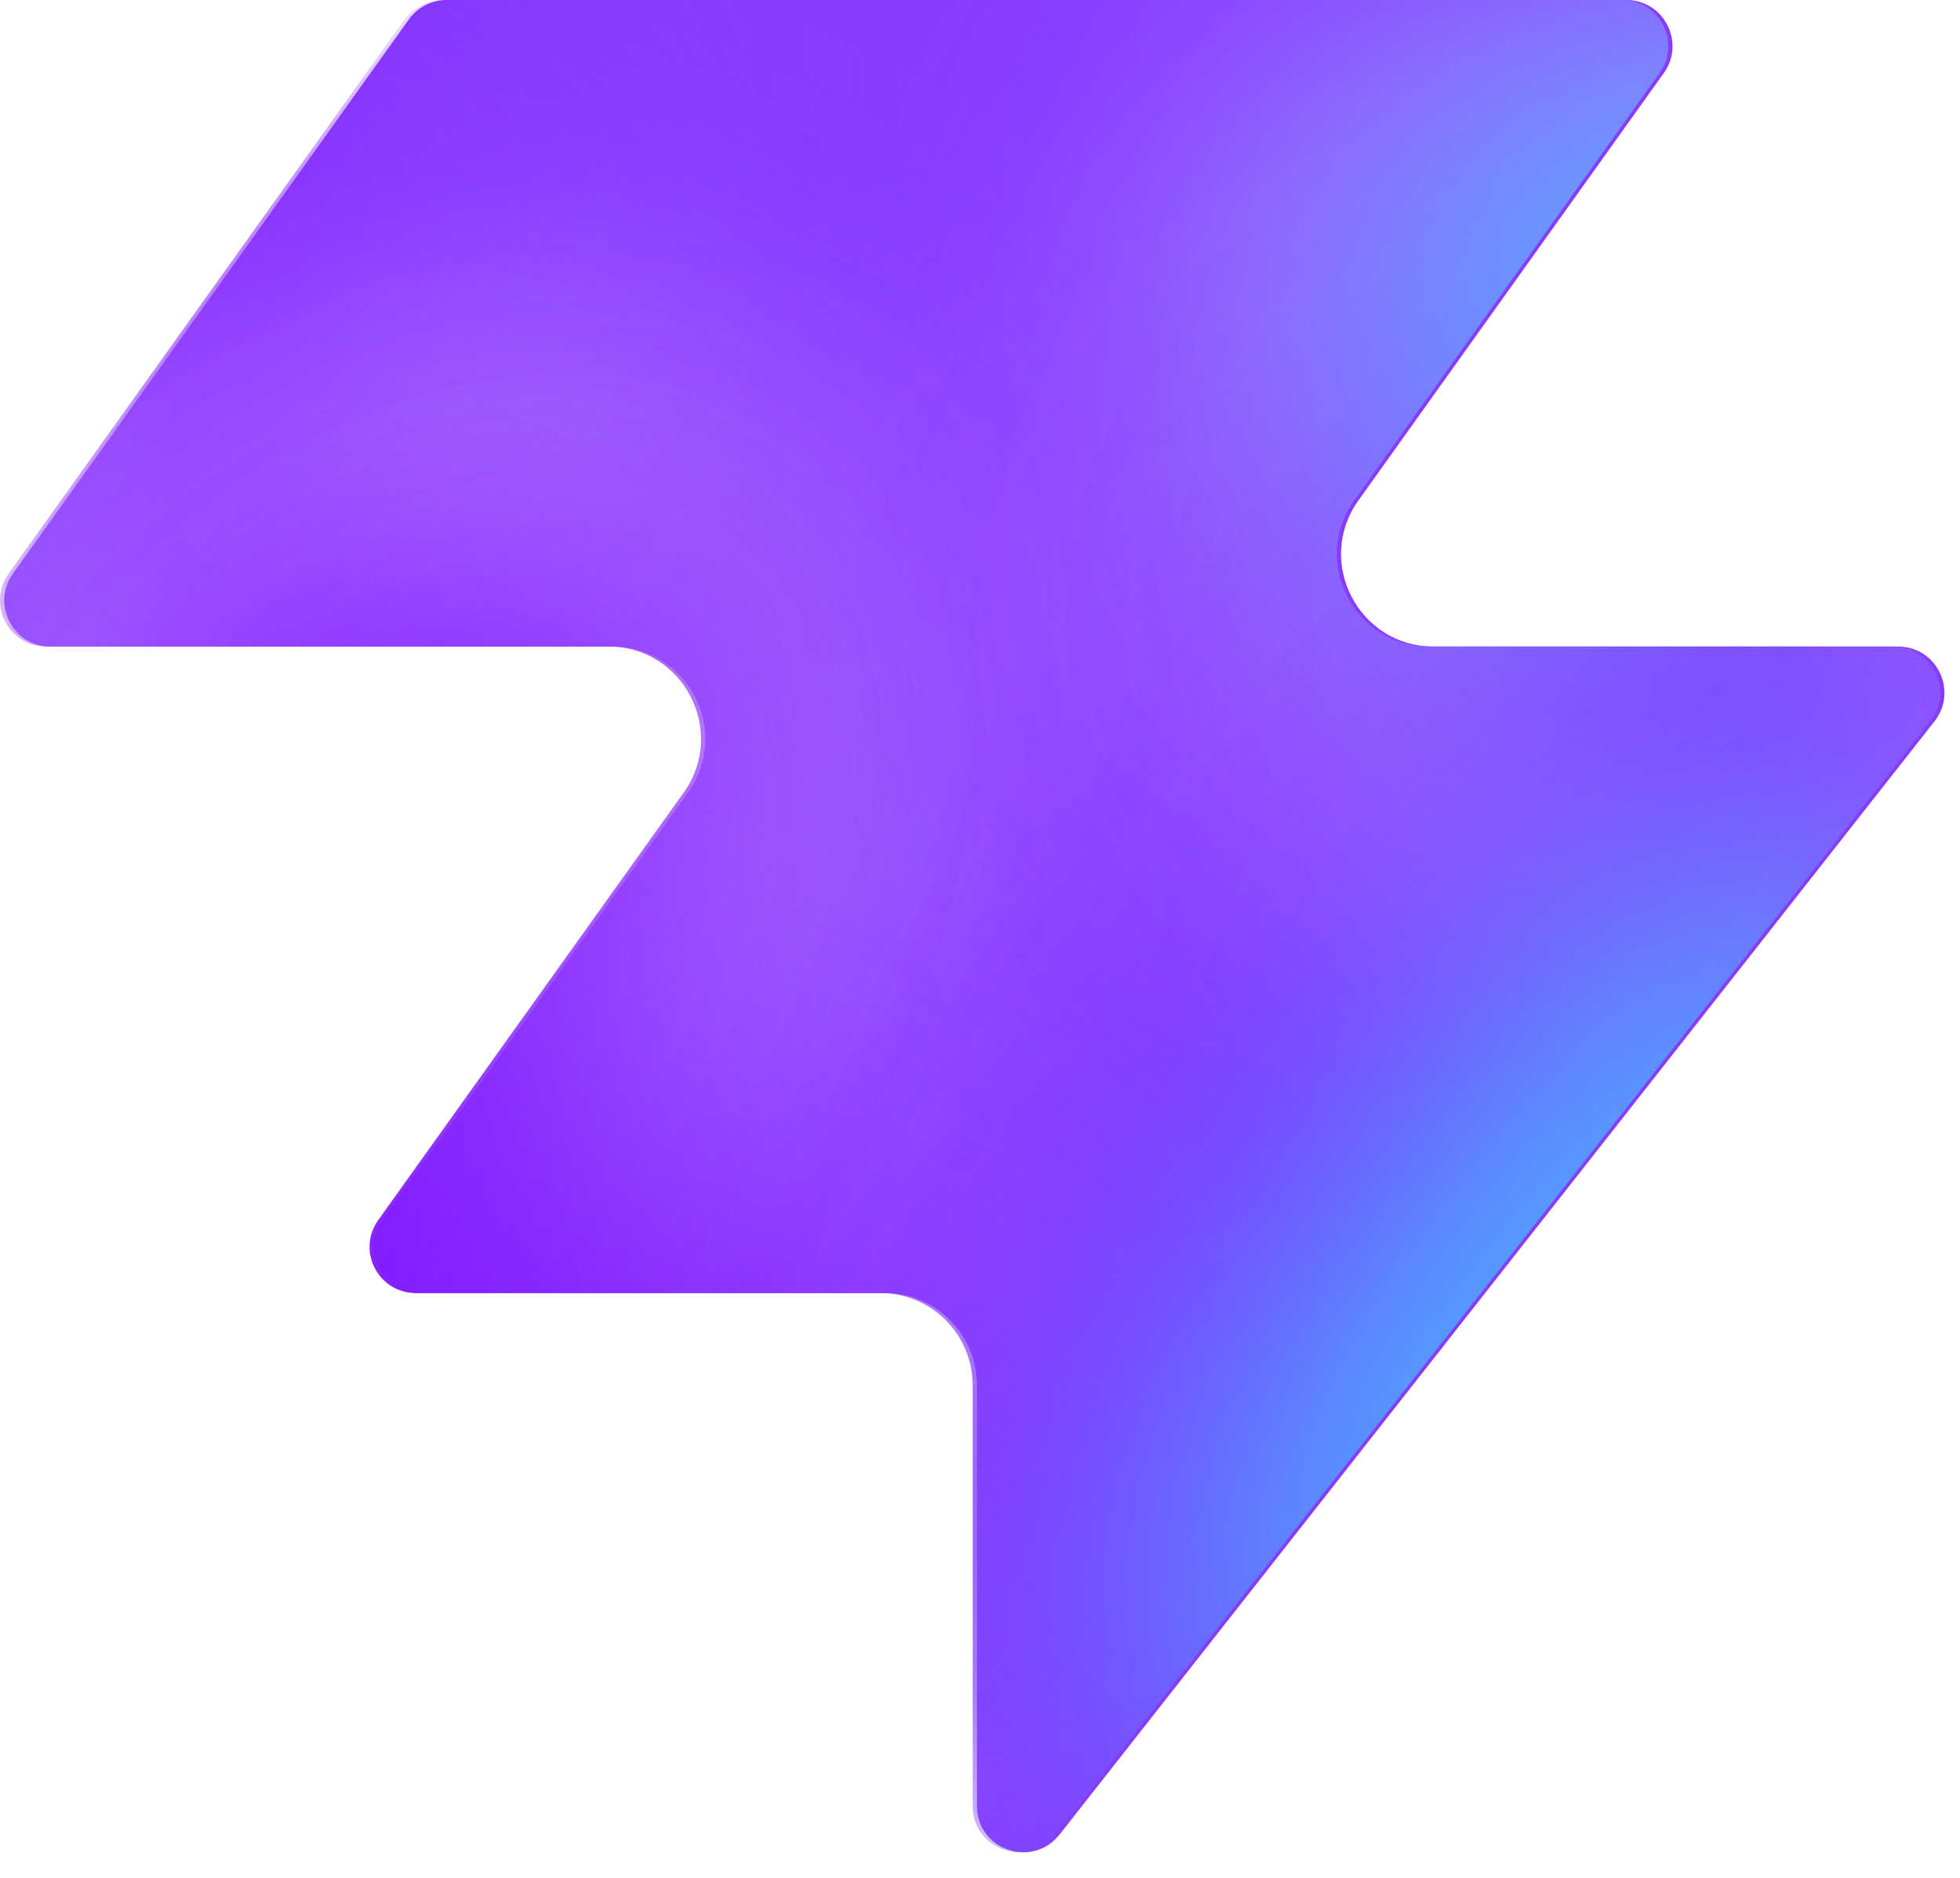
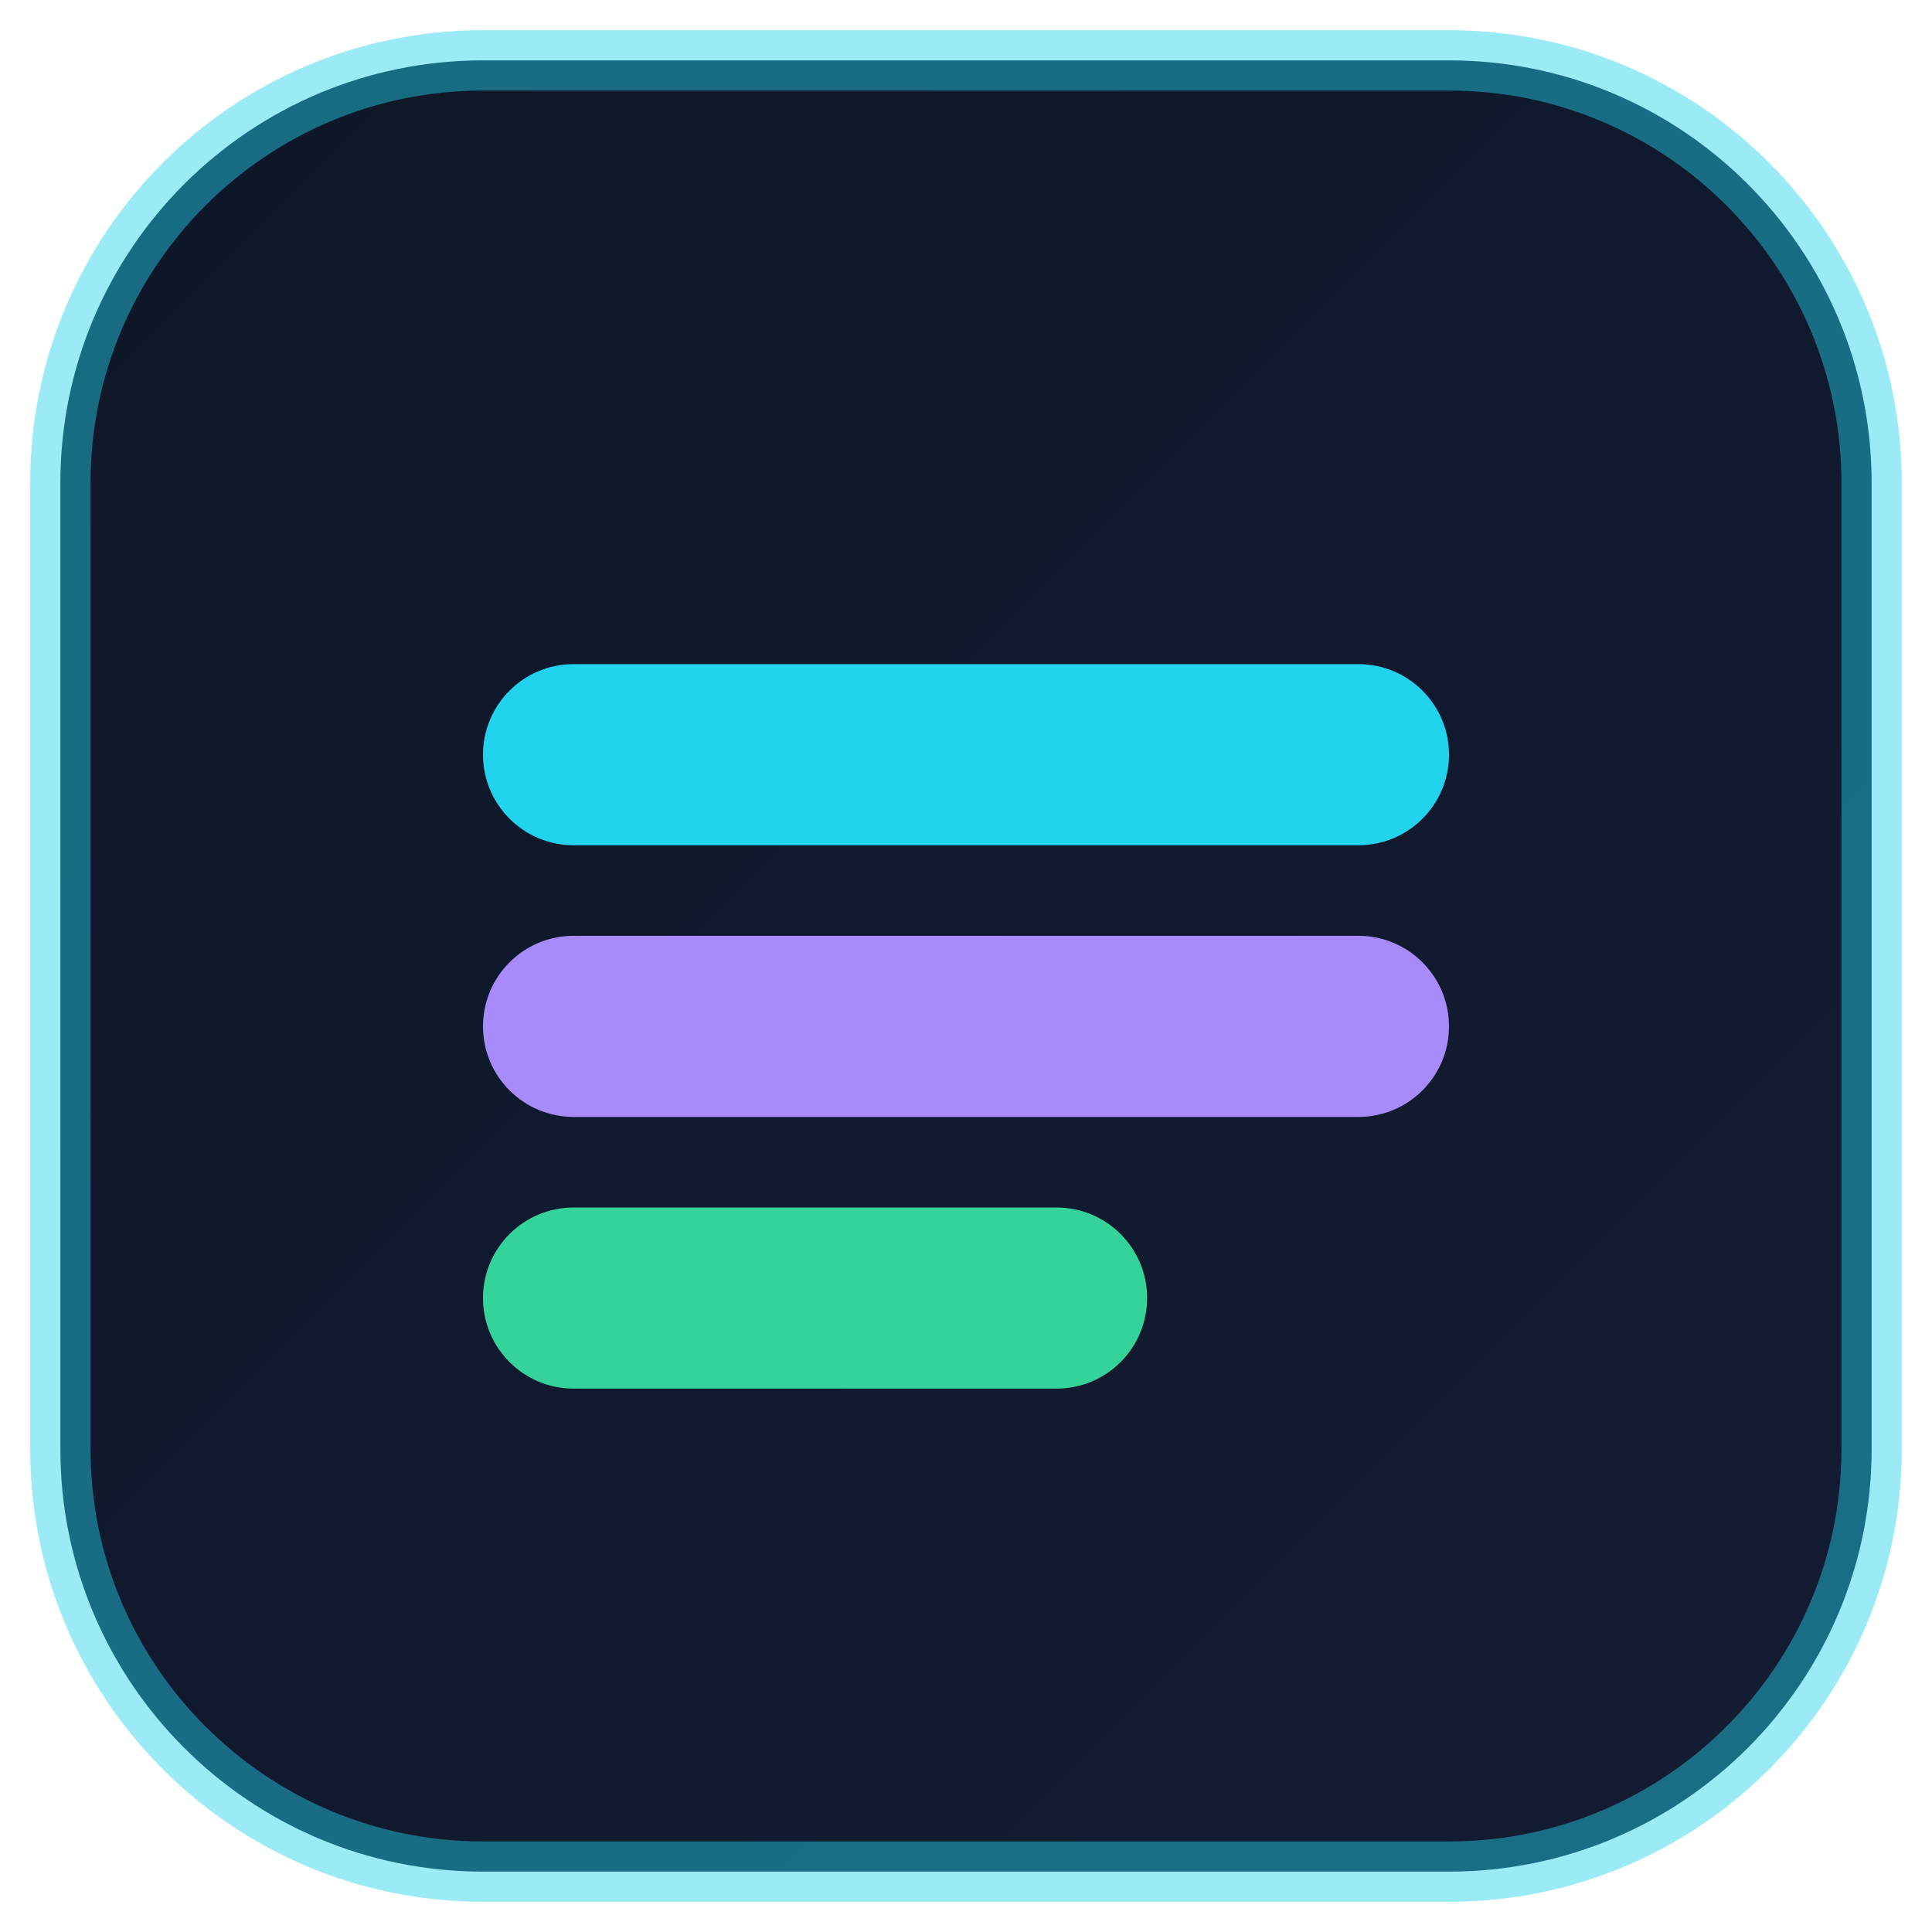
- <svg xmlns="http://www.w3.org/2000/svg" width="48" height="46" fill="none" viewBox="0 0 48 46">
-   <path fill="#863bff" d="M25.946 44.938c-.664.845-2.021.375-2.021-.698V33.937a2.26 2.26 0 0 0-2.262-2.262H10.287c-.92 0-1.456-1.04-.92-1.788l7.48-10.471c1.07-1.497 0-3.578-1.842-3.578H1.237c-.92 0-1.456-1.04-.92-1.788L10.013.474c.214-.297.556-.474.92-.474h28.894c.92 0 1.456 1.04.92 1.788l-7.48 10.471c-1.07 1.498 0 3.579 1.842 3.579h11.377c.943 0 1.473 1.088.89 1.83L25.947 44.94z" style="fill:#863bff;fill:color(display-p3 .525 .23 1);fill-opacity:1" />
-   <mask id="a" width="48" height="46" x="0" y="0" maskUnits="userSpaceOnUse" style="mask-type:alpha">
-     <path fill="#000" d="M25.842 44.938c-.664.844-2.021.375-2.021-.698V33.937a2.26 2.26 0 0 0-2.262-2.262H10.183c-.92 0-1.456-1.04-.92-1.788l7.48-10.471c1.07-1.498 0-3.579-1.842-3.579H1.133c-.92 0-1.456-1.04-.92-1.787L9.91.473c.214-.297.556-.474.92-.474h28.894c.92 0 1.456 1.04.92 1.788l-7.48 10.471c-1.07 1.498 0 3.578 1.842 3.578h11.377c.943 0 1.473 1.088.89 1.832L25.843 44.94z" style="fill:#000;fill-opacity:1" />
-   </mask>
-   <g mask="url(#a)">
-     <g filter="url(#b)">
-       <ellipse cx="5.508" cy="14.704" fill="#ede6ff" rx="5.508" ry="14.704" style="fill:#ede6ff;fill:color(display-p3 .927 .903 1);fill-opacity:1" transform="matrix(.00324 1 1 -.00324 -4.47 31.516)" />
-     </g>
-     <g filter="url(#c)">
-       <ellipse cx="10.399" cy="29.851" fill="#ede6ff" rx="10.399" ry="29.851" style="fill:#ede6ff;fill:color(display-p3 .927 .903 1);fill-opacity:1" transform="matrix(.00324 1 1 -.00324 -39.328 7.883)" />
-     </g>
-     <g filter="url(#d)">
-       <ellipse cx="5.508" cy="30.487" fill="#7e14ff" rx="5.508" ry="30.487" style="fill:#7e14ff;fill:color(display-p3 .492 .077 1);fill-opacity:1" transform="rotate(89.814 -25.913 -14.639)scale(1 -1)" />
-     </g>
-     <g filter="url(#e)">
-       <ellipse cx="5.508" cy="30.599" fill="#7e14ff" rx="5.508" ry="30.599" style="fill:#7e14ff;fill:color(display-p3 .492 .077 1);fill-opacity:1" transform="rotate(89.814 -32.644 -3.334)scale(1 -1)" />
-     </g>
-     <g filter="url(#f)">
-       <ellipse cx="5.508" cy="30.599" fill="#7e14ff" rx="5.508" ry="30.599" style="fill:#7e14ff;fill:color(display-p3 .492 .077 1);fill-opacity:1" transform="matrix(.00324 1 1 -.00324 -34.34 30.47)" />
-     </g>
-     <g filter="url(#g)">
-       <ellipse cx="14.072" cy="22.078" fill="#ede6ff" rx="14.072" ry="22.078" style="fill:#ede6ff;fill:color(display-p3 .927 .903 1);fill-opacity:1" transform="rotate(93.35 24.506 48.493)scale(-1 1)" />
-     </g>
-     <g filter="url(#h)">
-       <ellipse cx="3.47" cy="21.501" fill="#7e14ff" rx="3.47" ry="21.501" style="fill:#7e14ff;fill:color(display-p3 .492 .077 1);fill-opacity:1" transform="rotate(89.009 28.708 47.59)scale(-1 1)" />
-     </g>
-     <g filter="url(#i)">
-       <ellipse cx="3.47" cy="21.501" fill="#7e14ff" rx="3.47" ry="21.501" style="fill:#7e14ff;fill:color(display-p3 .492 .077 1);fill-opacity:1" transform="rotate(89.009 28.708 47.59)scale(-1 1)" />
-     </g>
-     <g filter="url(#j)">
-       <ellipse cx=".387" cy="8.972" fill="#7e14ff" rx="4.407" ry="29.108" style="fill:#7e14ff;fill:color(display-p3 .492 .077 1);fill-opacity:1" transform="rotate(39.51 .387 8.972)" />
-     </g>
-     <g filter="url(#k)">
-       <ellipse cx="47.523" cy="-6.092" fill="#7e14ff" rx="4.407" ry="29.108" style="fill:#7e14ff;fill:color(display-p3 .492 .077 1);fill-opacity:1" transform="rotate(37.892 47.523 -6.092)" />
-     </g>
-     <g filter="url(#l)">
-       <ellipse cx="41.412" cy="6.333" fill="#47bfff" rx="5.971" ry="9.665" style="fill:#47bfff;fill:color(display-p3 .28 .748 1);fill-opacity:1" transform="rotate(37.892 41.412 6.333)" />
-     </g>
-     <g filter="url(#m)">
-       <ellipse cx="-1.879" cy="38.332" fill="#7e14ff" rx="4.407" ry="29.108" style="fill:#7e14ff;fill:color(display-p3 .492 .077 1);fill-opacity:1" transform="rotate(37.892 -1.88 38.332)" />
-     </g>
-     <g filter="url(#n)">
-       <ellipse cx="-1.879" cy="38.332" fill="#7e14ff" rx="4.407" ry="29.108" style="fill:#7e14ff;fill:color(display-p3 .492 .077 1);fill-opacity:1" transform="rotate(37.892 -1.88 38.332)" />
-     </g>
-     <g filter="url(#o)">
-       <ellipse cx="35.651" cy="29.907" fill="#7e14ff" rx="4.407" ry="29.108" style="fill:#7e14ff;fill:color(display-p3 .492 .077 1);fill-opacity:1" transform="rotate(37.892 35.651 29.907)" />
-     </g>
-     <g filter="url(#p)">
-       <ellipse cx="38.418" cy="32.4" fill="#47bfff" rx="5.971" ry="15.297" style="fill:#47bfff;fill:color(display-p3 .28 .748 1);fill-opacity:1" transform="rotate(37.892 38.418 32.4)" />
-     </g>
-   </g>
+ <svg xmlns="http://www.w3.org/2000/svg" viewBox="0 0 64 64">
  <defs>
-     <filter id="b" width="60.045" height="41.654" x="-19.77" y="16.149" color-interpolation-filters="sRGB" filterUnits="userSpaceOnUse">
-       <feFlood flood-opacity="0" result="BackgroundImageFix" />
-       <feBlend in="SourceGraphic" in2="BackgroundImageFix" result="shape" />
-       <feGaussianBlur result="effect1_foregroundBlur_2002_17158" stdDeviation="7.659" />
-     </filter>
-     <filter id="c" width="90.34" height="51.437" x="-54.613" y="-7.533" color-interpolation-filters="sRGB" filterUnits="userSpaceOnUse">
-       <feFlood flood-opacity="0" result="BackgroundImageFix" />
-       <feBlend in="SourceGraphic" in2="BackgroundImageFix" result="shape" />
-       <feGaussianBlur result="effect1_foregroundBlur_2002_17158" stdDeviation="7.659" />
-     </filter>
-     <filter id="d" width="79.355" height="29.4" x="-49.64" y="2.03" color-interpolation-filters="sRGB" filterUnits="userSpaceOnUse">
-       <feFlood flood-opacity="0" result="BackgroundImageFix" />
-       <feBlend in="SourceGraphic" in2="BackgroundImageFix" result="shape" />
-       <feGaussianBlur result="effect1_foregroundBlur_2002_17158" stdDeviation="4.596" />
-     </filter>
-     <filter id="e" width="79.579" height="29.4" x="-45.045" y="20.029" color-interpolation-filters="sRGB" filterUnits="userSpaceOnUse">
-       <feFlood flood-opacity="0" result="BackgroundImageFix" />
-       <feBlend in="SourceGraphic" in2="BackgroundImageFix" result="shape" />
-       <feGaussianBlur result="effect1_foregroundBlur_2002_17158" stdDeviation="4.596" />
-     </filter>
-     <filter id="f" width="79.579" height="29.4" x="-43.513" y="21.178" color-interpolation-filters="sRGB" filterUnits="userSpaceOnUse">
-       <feFlood flood-opacity="0" result="BackgroundImageFix" />
-       <feBlend in="SourceGraphic" in2="BackgroundImageFix" result="shape" />
-       <feGaussianBlur result="effect1_foregroundBlur_2002_17158" stdDeviation="4.596" />
-     </filter>
-     <filter id="g" width="74.749" height="58.852" x="15.756" y="-17.901" color-interpolation-filters="sRGB" filterUnits="userSpaceOnUse">
-       <feFlood flood-opacity="0" result="BackgroundImageFix" />
-       <feBlend in="SourceGraphic" in2="BackgroundImageFix" result="shape" />
-       <feGaussianBlur result="effect1_foregroundBlur_2002_17158" stdDeviation="7.659" />
-     </filter>
-     <filter id="h" width="61.377" height="25.362" x="23.548" y="2.284" color-interpolation-filters="sRGB" filterUnits="userSpaceOnUse">
-       <feFlood flood-opacity="0" result="BackgroundImageFix" />
-       <feBlend in="SourceGraphic" in2="BackgroundImageFix" result="shape" />
-       <feGaussianBlur result="effect1_foregroundBlur_2002_17158" stdDeviation="4.596" />
-     </filter>
-     <filter id="i" width="61.377" height="25.362" x="23.548" y="2.284" color-interpolation-filters="sRGB" filterUnits="userSpaceOnUse">
-       <feFlood flood-opacity="0" result="BackgroundImageFix" />
-       <feBlend in="SourceGraphic" in2="BackgroundImageFix" result="shape" />
-       <feGaussianBlur result="effect1_foregroundBlur_2002_17158" stdDeviation="4.596" />
-     </filter>
-     <filter id="j" width="56.045" height="63.649" x="-27.636" y="-22.853" color-interpolation-filters="sRGB" filterUnits="userSpaceOnUse">
-       <feFlood flood-opacity="0" result="BackgroundImageFix" />
-       <feBlend in="SourceGraphic" in2="BackgroundImageFix" result="shape" />
-       <feGaussianBlur result="effect1_foregroundBlur_2002_17158" stdDeviation="4.596" />
-     </filter>
-     <filter id="k" width="54.814" height="64.646" x="20.116" y="-38.415" color-interpolation-filters="sRGB" filterUnits="userSpaceOnUse">
-       <feFlood flood-opacity="0" result="BackgroundImageFix" />
-       <feBlend in="SourceGraphic" in2="BackgroundImageFix" result="shape" />
-       <feGaussianBlur result="effect1_foregroundBlur_2002_17158" stdDeviation="4.596" />
-     </filter>
-     <filter id="l" width="33.541" height="35.313" x="24.641" y="-11.323" color-interpolation-filters="sRGB" filterUnits="userSpaceOnUse">
-       <feFlood flood-opacity="0" result="BackgroundImageFix" />
-       <feBlend in="SourceGraphic" in2="BackgroundImageFix" result="shape" />
-       <feGaussianBlur result="effect1_foregroundBlur_2002_17158" stdDeviation="4.596" />
-     </filter>
-     <filter id="m" width="54.814" height="64.646" x="-29.286" y="6.009" color-interpolation-filters="sRGB" filterUnits="userSpaceOnUse">
-       <feFlood flood-opacity="0" result="BackgroundImageFix" />
-       <feBlend in="SourceGraphic" in2="BackgroundImageFix" result="shape" />
-       <feGaussianBlur result="effect1_foregroundBlur_2002_17158" stdDeviation="4.596" />
-     </filter>
-     <filter id="n" width="54.814" height="64.646" x="-29.286" y="6.009" color-interpolation-filters="sRGB" filterUnits="userSpaceOnUse">
-       <feFlood flood-opacity="0" result="BackgroundImageFix" />
-       <feBlend in="SourceGraphic" in2="BackgroundImageFix" result="shape" />
-       <feGaussianBlur result="effect1_foregroundBlur_2002_17158" stdDeviation="4.596" />
-     </filter>
-     <filter id="o" width="54.814" height="64.646" x="8.244" y="-2.416" color-interpolation-filters="sRGB" filterUnits="userSpaceOnUse">
-       <feFlood flood-opacity="0" result="BackgroundImageFix" />
-       <feBlend in="SourceGraphic" in2="BackgroundImageFix" result="shape" />
-       <feGaussianBlur result="effect1_foregroundBlur_2002_17158" stdDeviation="4.596" />
-     </filter>
-     <filter id="p" width="39.409" height="43.623" x="18.713" y="10.588" color-interpolation-filters="sRGB" filterUnits="userSpaceOnUse">
-       <feFlood flood-opacity="0" result="BackgroundImageFix" />
-       <feBlend in="SourceGraphic" in2="BackgroundImageFix" result="shape" />
-       <feGaussianBlur result="effect1_foregroundBlur_2002_17158" stdDeviation="4.596" />
-     </filter>
+     <linearGradient id="g" x1="0" y1="0" x2="1" y2="1">
+       <stop offset="0" stop-color="#0e1628" />
+       <stop offset="1" stop-color="#131c33" />
+     </linearGradient>
  </defs>
+   <rect x="2" y="2" width="60" height="60" rx="14" fill="url(#g)" stroke="#22d3ee" stroke-opacity=".45" stroke-width="2" />
+   <rect x="16" y="22" width="32" height="6" rx="3" fill="#22d3ee" />
+   <rect x="16" y="31" width="32" height="6" rx="3" fill="#a78bfa" />
+   <rect x="16" y="40" width="22" height="6" rx="3" fill="#34d399" />
</svg>
